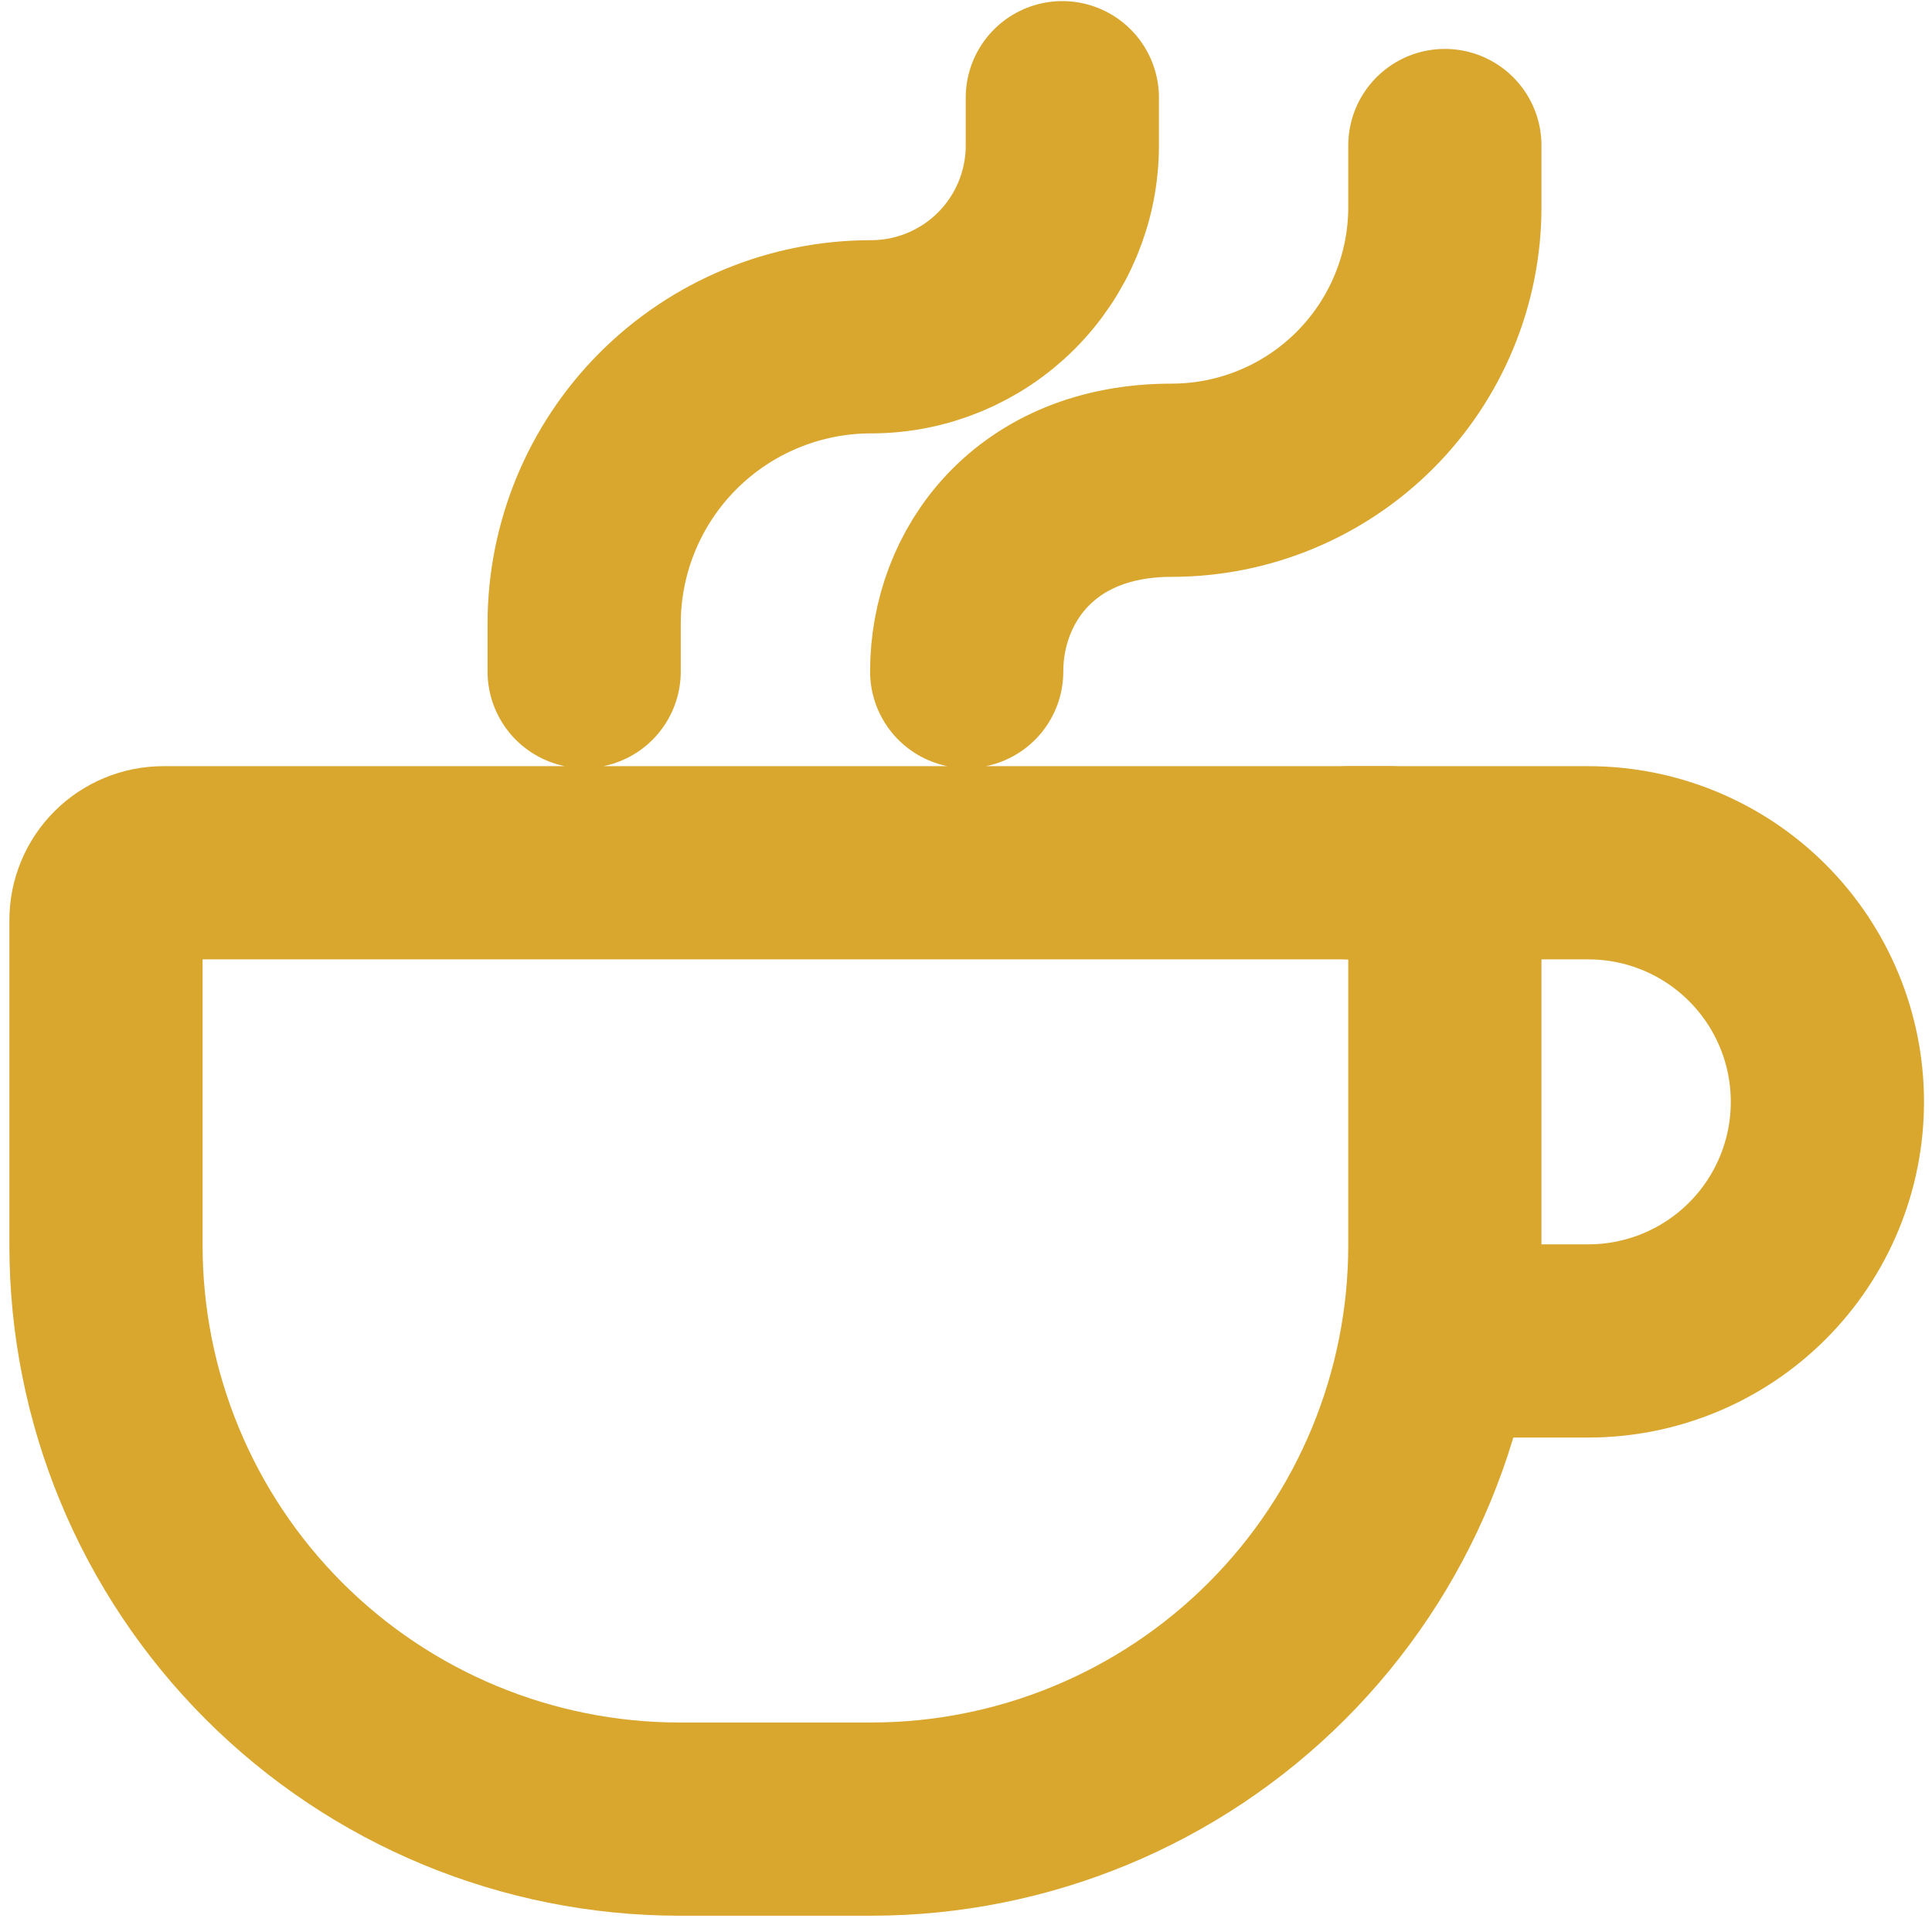
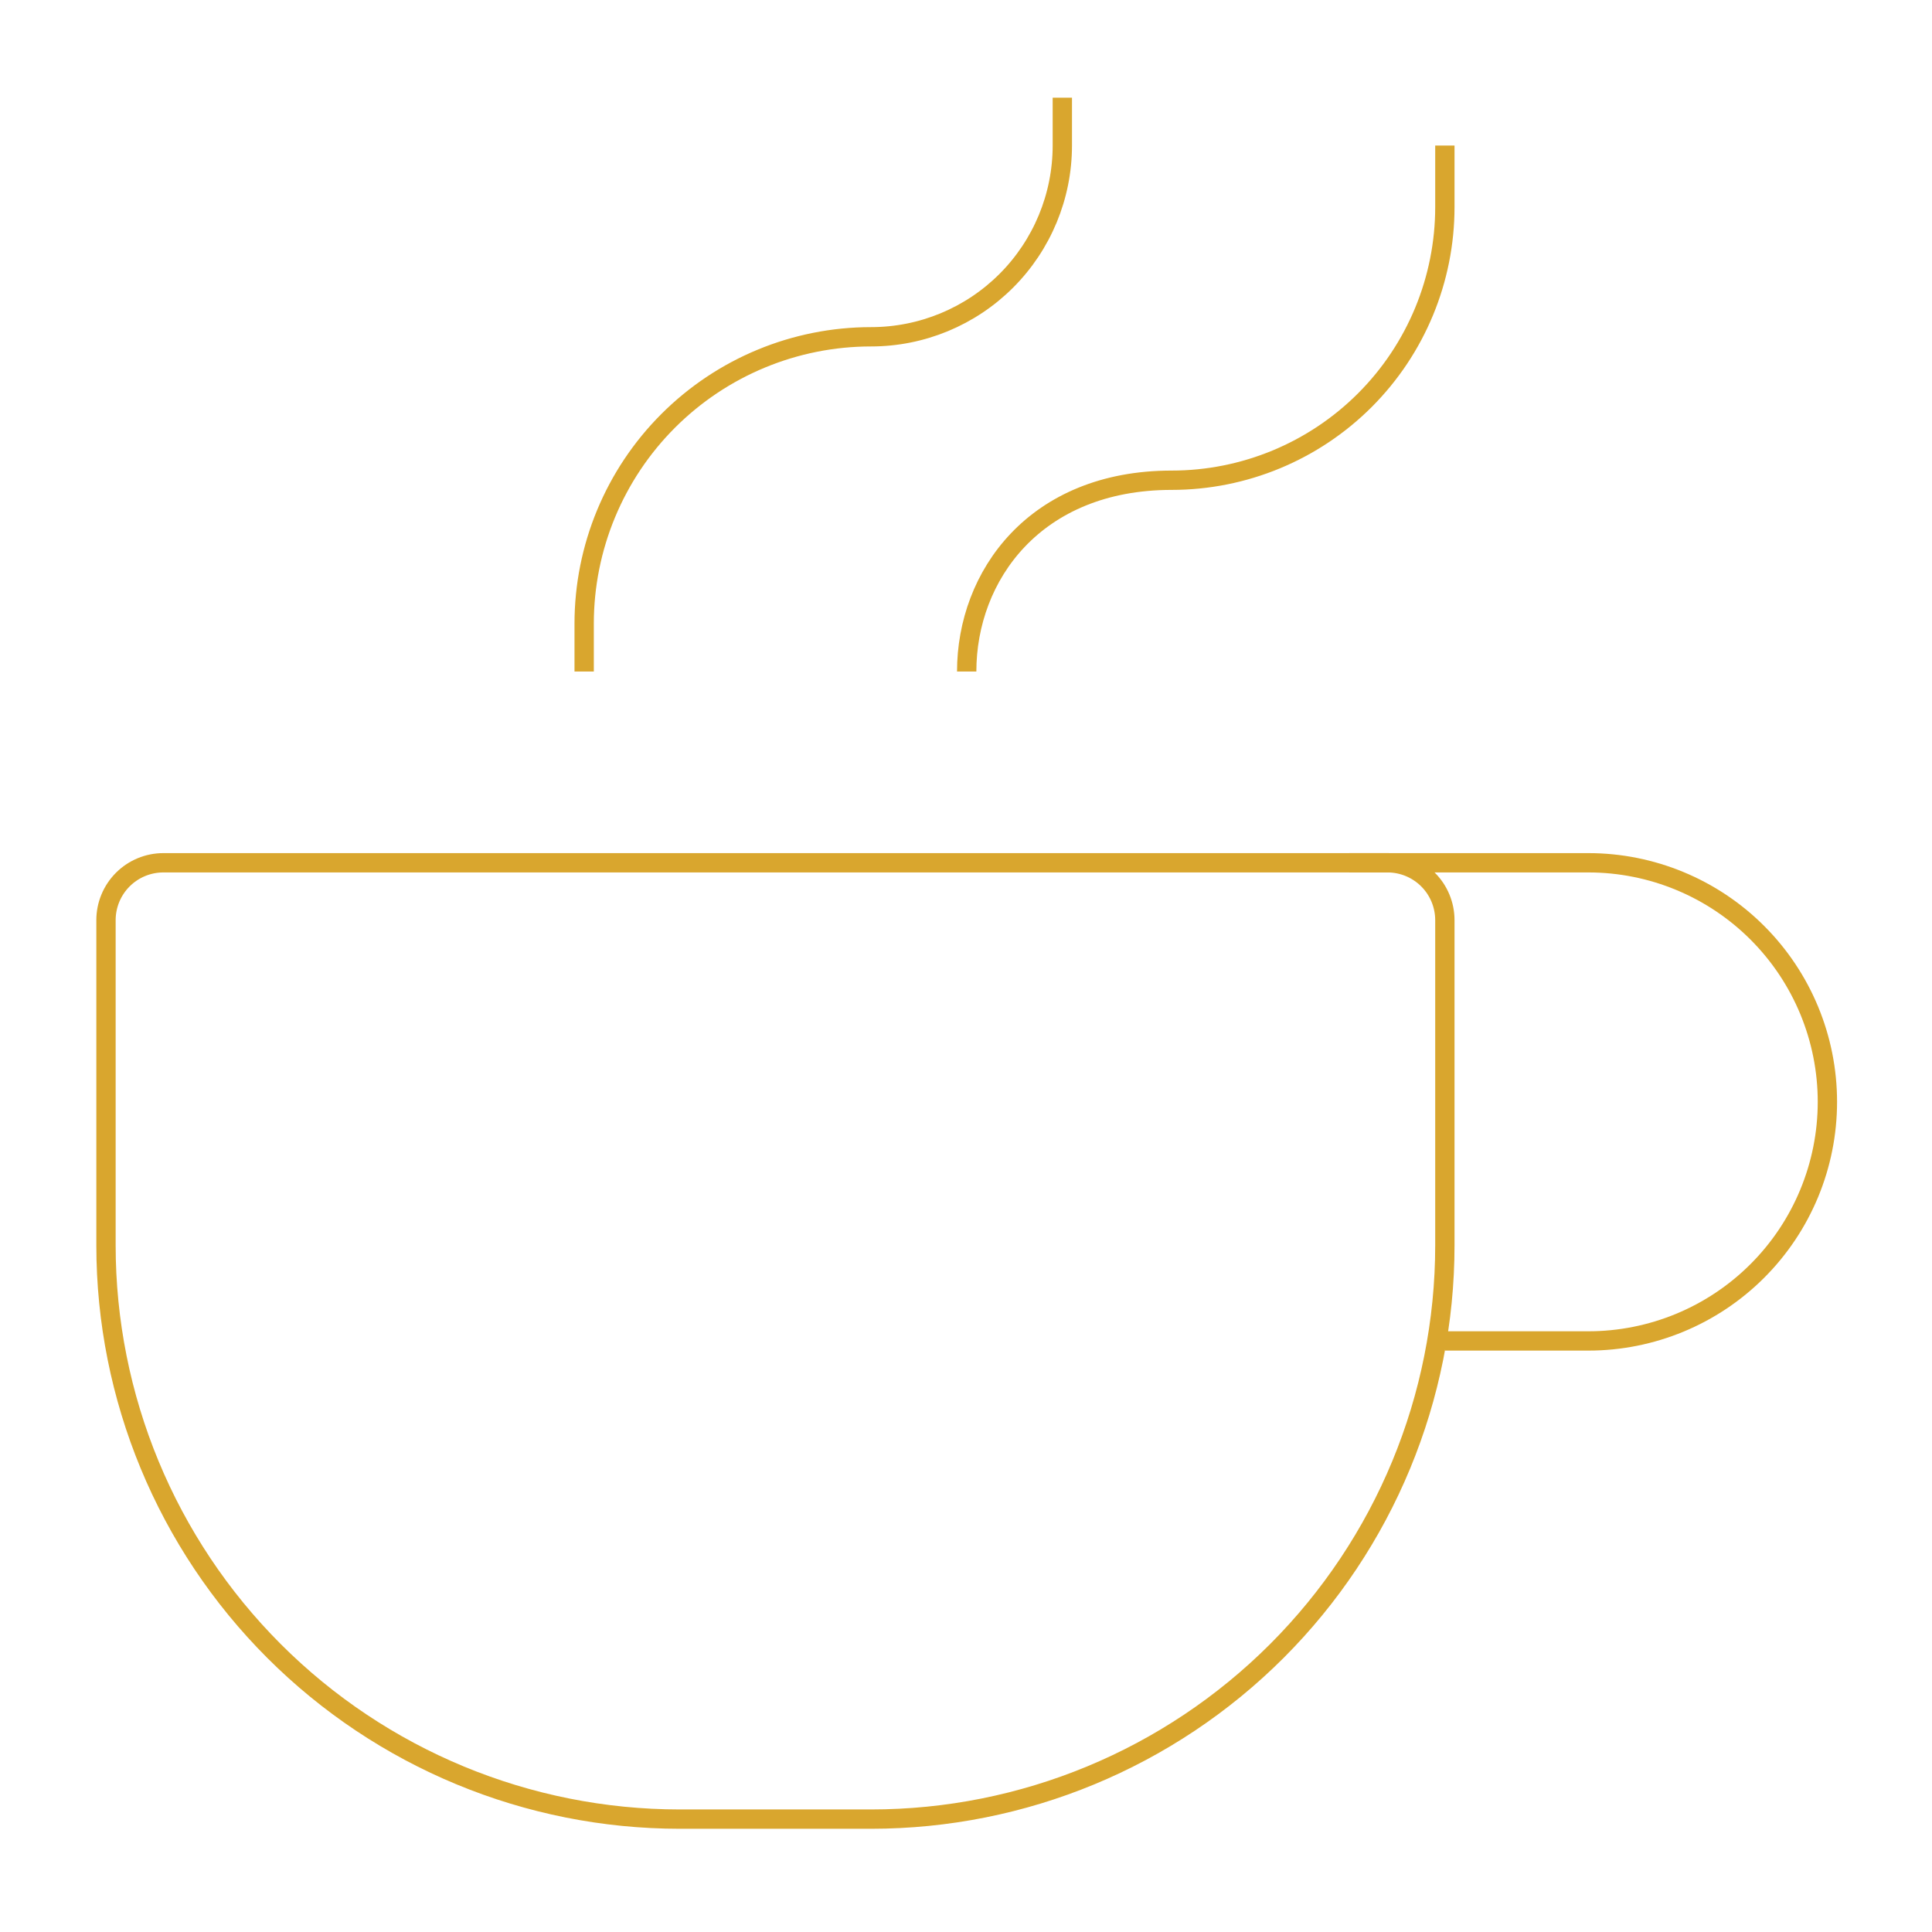
<svg xmlns="http://www.w3.org/2000/svg" width="60%" height="60%" viewBox="0 0 100 100" fill="none">
-   <path d="M50.036 34.757C50.036 29.807 53.57 24.857 60.644 24.857C64.394 24.857 67.992 23.367 70.644 20.715C73.296 18.063 74.786 14.466 74.786 10.715V7.532M30.236 34.757V32.282C30.236 28.344 31.8 24.567 34.585 21.782C37.37 18.997 41.147 17.432 45.086 17.432C47.712 17.432 50.23 16.389 52.086 14.533C53.943 12.676 54.986 10.158 54.986 7.532V5.057M74.786 47.627V64.457C74.786 72.334 71.657 79.888 66.087 85.458C60.517 91.028 52.963 94.157 45.086 94.157H35.186C27.309 94.157 19.755 91.028 14.185 85.458C8.615 79.888 5.486 72.334 5.486 64.457V47.627C5.486 46.84 5.799 46.084 6.356 45.527C6.913 44.97 7.668 44.657 8.456 44.657H71.816C72.603 44.657 73.359 44.97 73.916 45.527C74.473 46.084 74.786 46.84 74.786 47.627Z" stroke="#D9A62E" stroke-width="10" stroke-linecap="round" stroke-linejoin="round" />
-   <path d="M69.836 44.657H82.211C85.493 44.657 88.641 45.961 90.961 48.282C93.282 50.602 94.586 53.75 94.586 57.032C94.586 60.314 93.282 63.462 90.961 65.782C88.641 68.103 85.493 69.407 82.211 69.407H74.786" stroke="#D9A62E" stroke-width="10" stroke-linecap="round" stroke-linejoin="round" />
+   <path d="M50.036 34.757C50.036 29.807 53.57 24.857 60.644 24.857C64.394 24.857 67.992 23.367 70.644 20.715C73.296 18.063 74.786 14.466 74.786 10.715V7.532M30.236 34.757V32.282C30.236 28.344 31.8 24.567 34.585 21.782C37.37 18.997 41.147 17.432 45.086 17.432C47.712 17.432 50.23 16.389 52.086 14.533C53.943 12.676 54.986 10.158 54.986 7.532V5.057M74.786 47.627V64.457C74.786 72.334 71.657 79.888 66.087 85.458C60.517 91.028 52.963 94.157 45.086 94.157H35.186C27.309 94.157 19.755 91.028 14.185 85.458C8.615 79.888 5.486 72.334 5.486 64.457V47.627C5.486 46.84 5.799 46.084 6.356 45.527C6.913 44.97 7.668 44.657 8.456 44.657H71.816C72.603 44.657 73.359 44.97 73.916 45.527C74.473 46.084 74.786 46.84 74.786 47.627Z" stroke="#D9A62E" strokeWidth="10" strokeLinecap="round" stroke-linejoin="round" />
+   <path d="M69.836 44.657H82.211C85.493 44.657 88.641 45.961 90.961 48.282C93.282 50.602 94.586 53.75 94.586 57.032C94.586 60.314 93.282 63.462 90.961 65.782C88.641 68.103 85.493 69.407 82.211 69.407H74.786" stroke="#D9A62E" strokeWidth="10" strokeLinecap="round" stroke-linejoin="round" />
</svg>
